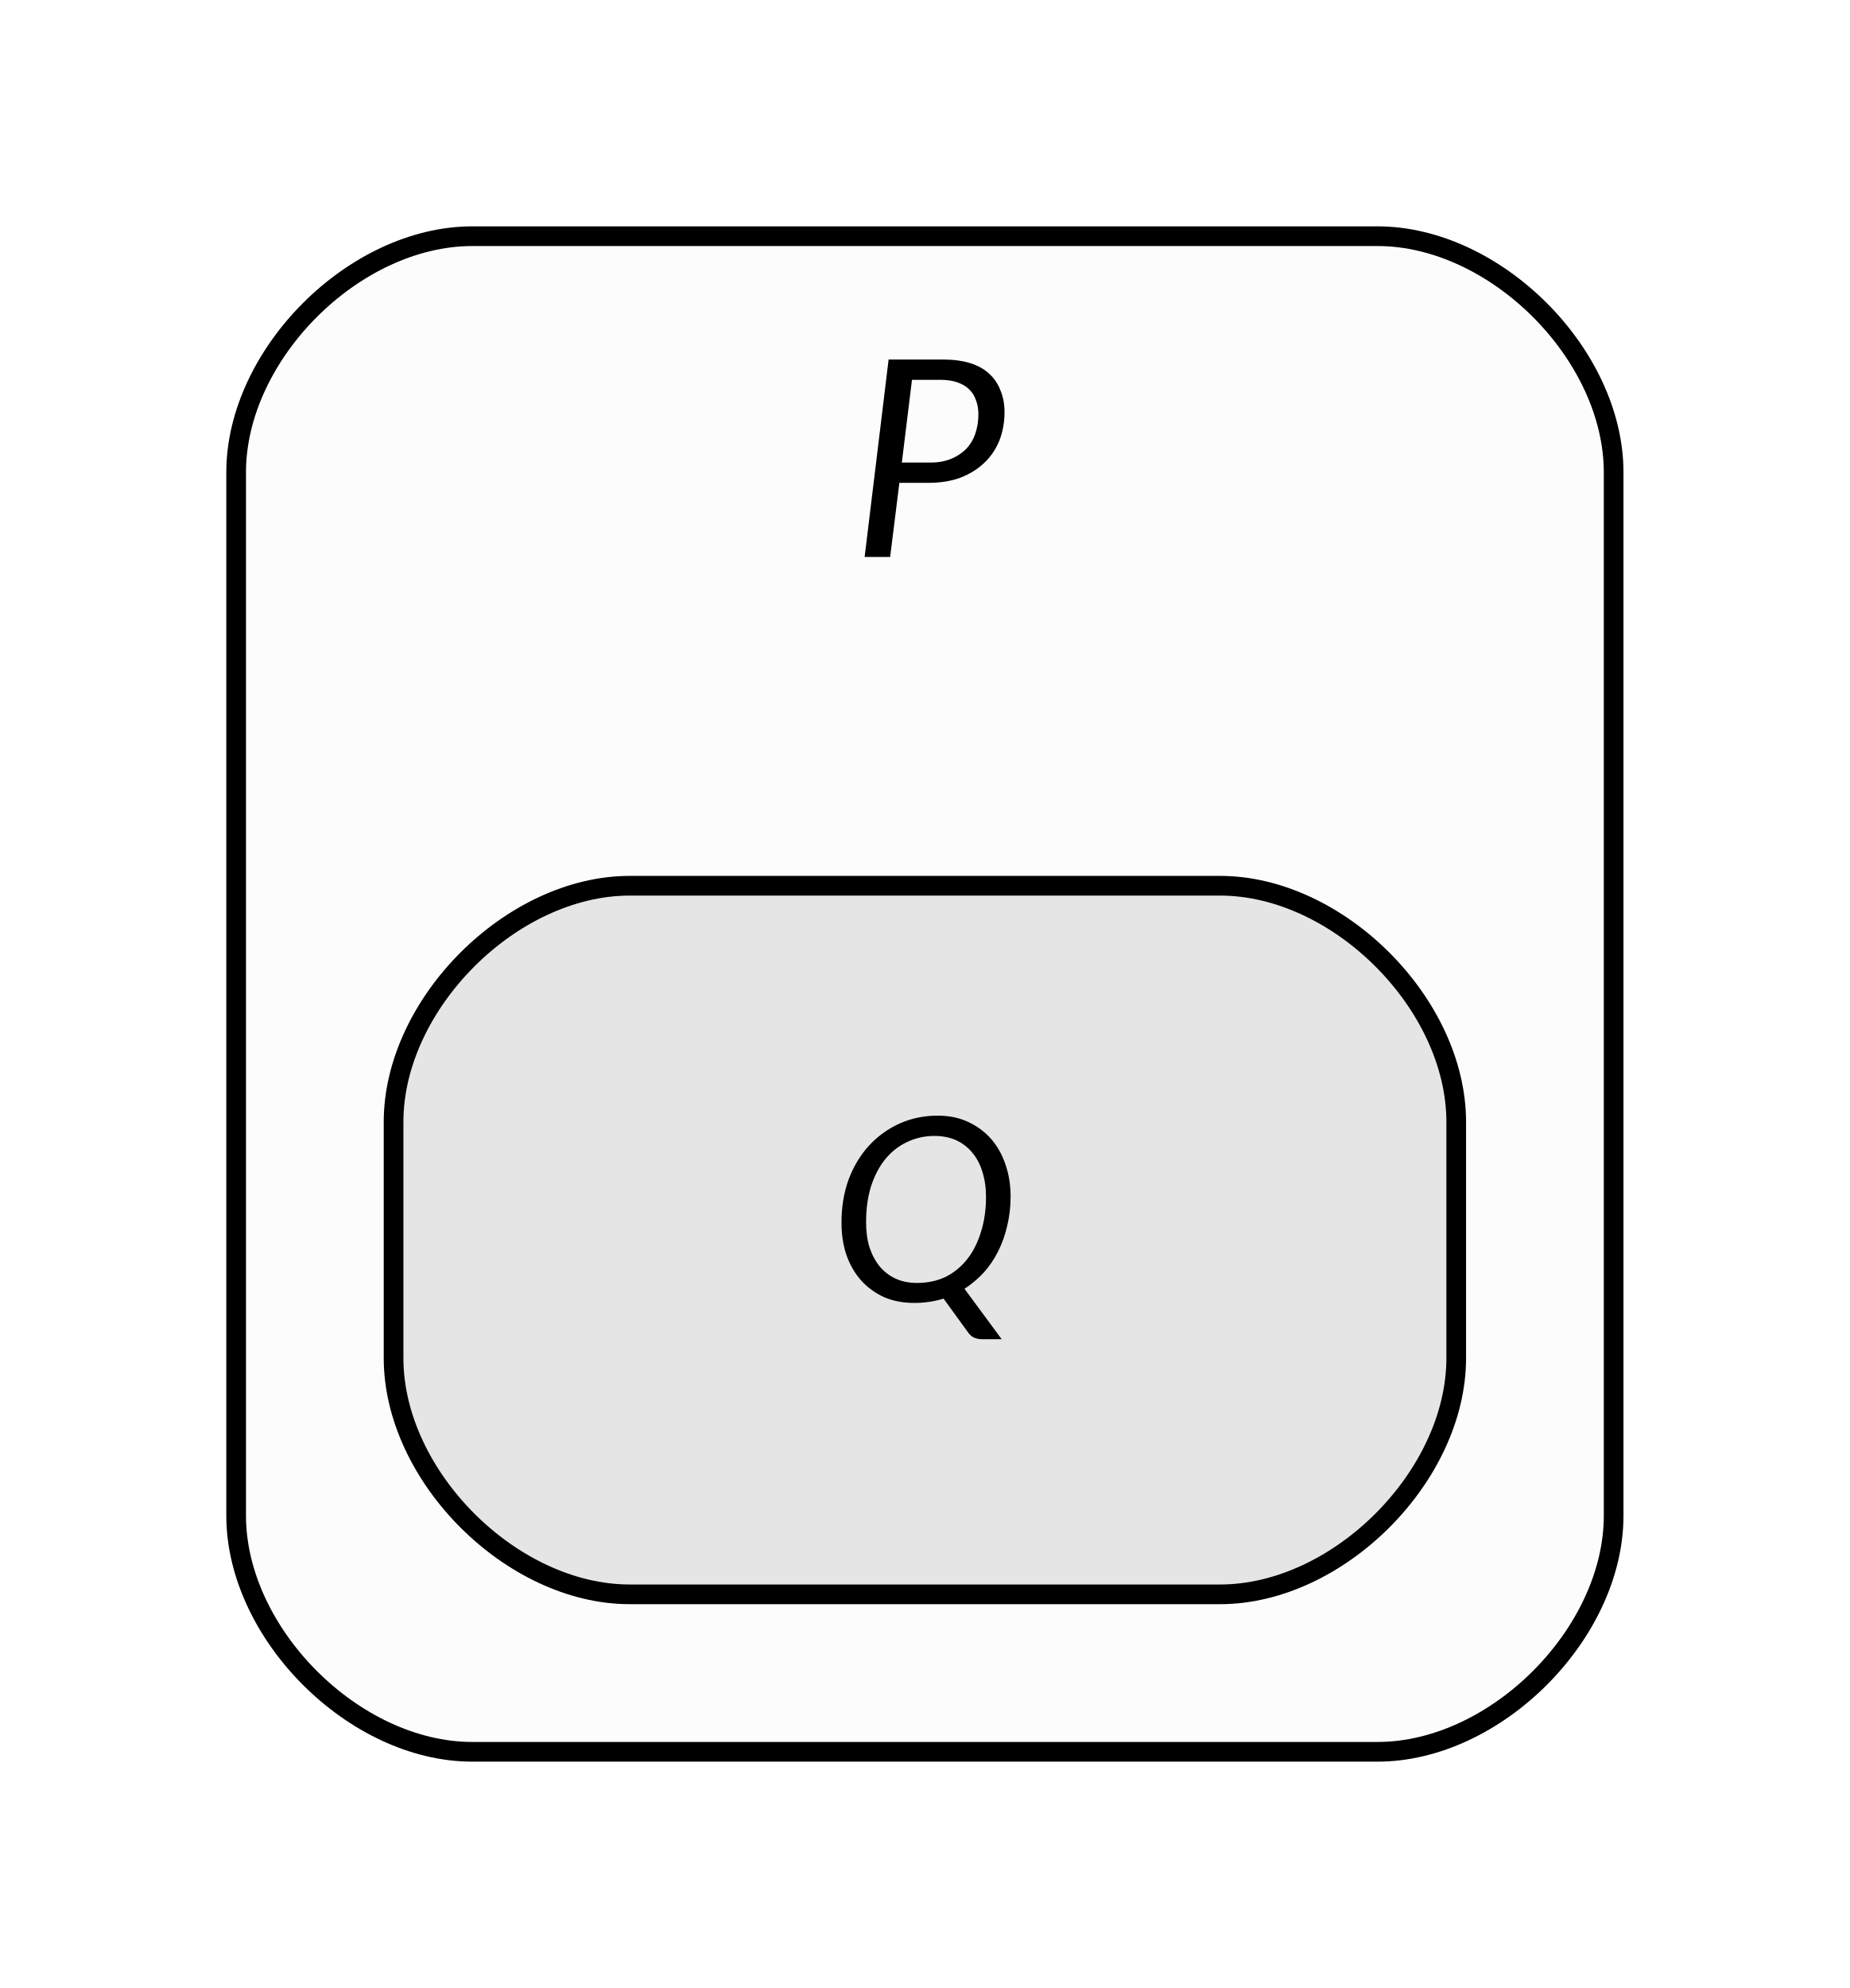
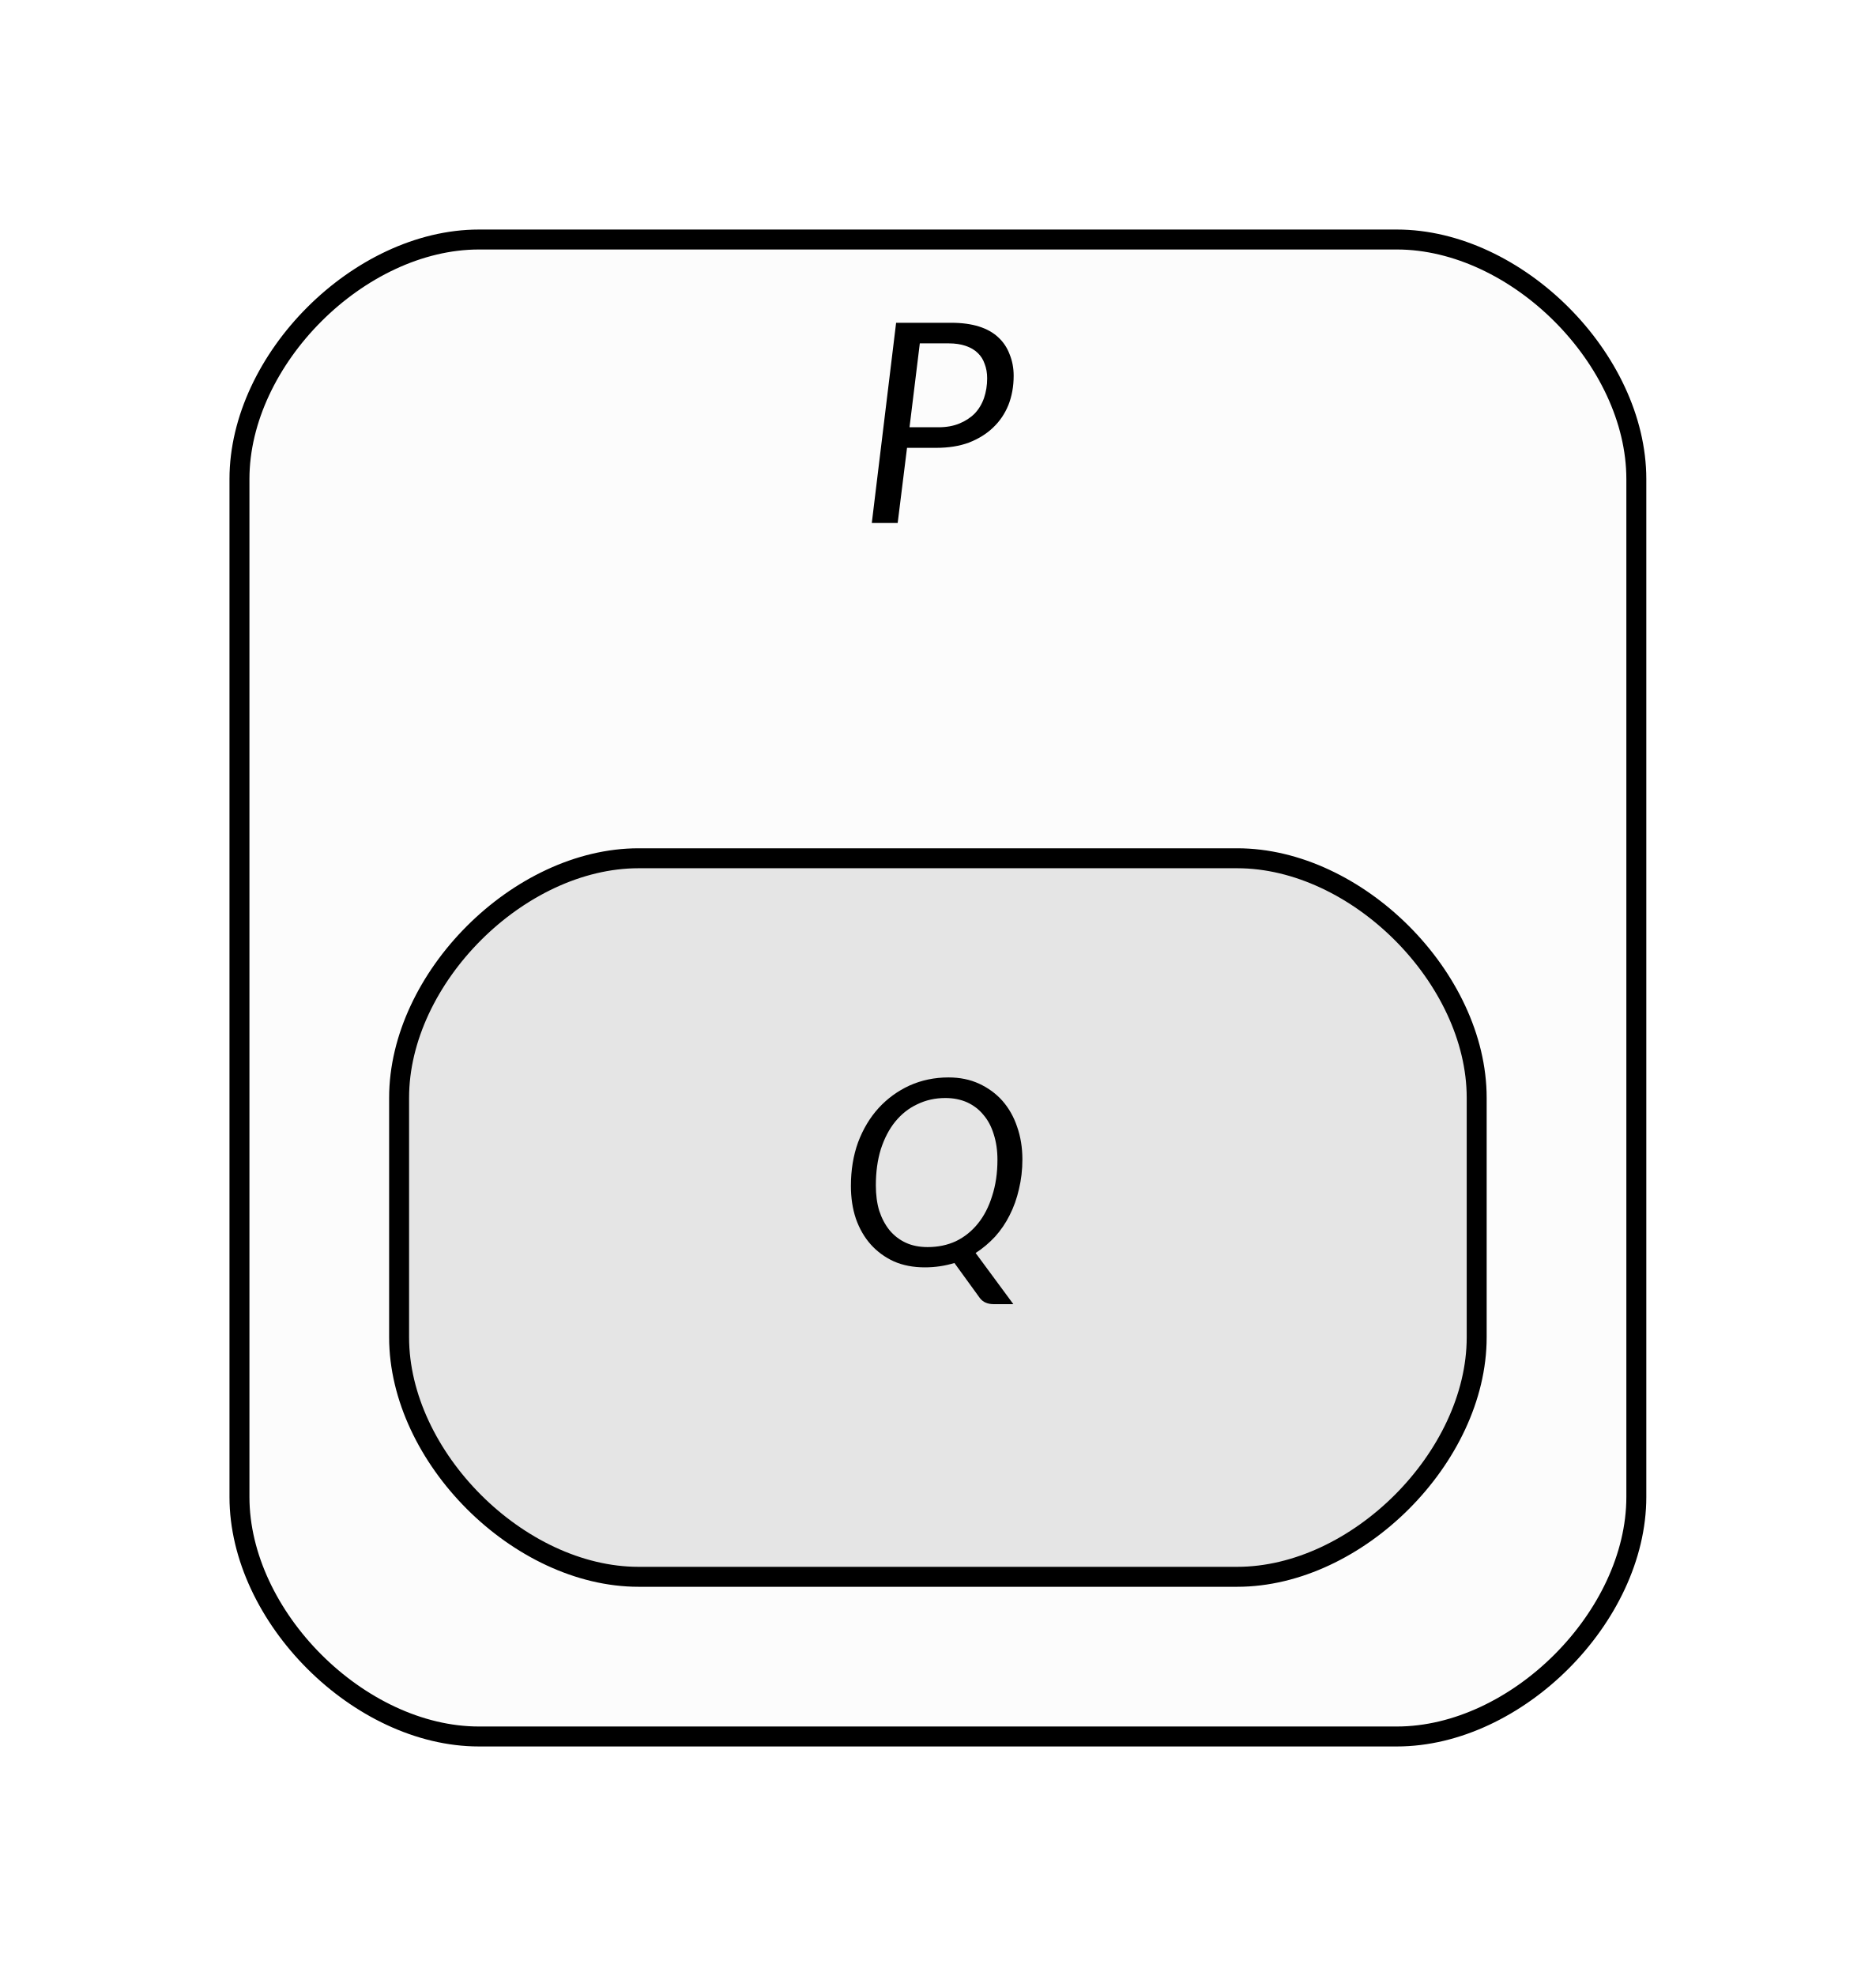
- <svg xmlns="http://www.w3.org/2000/svg" width="94pt" height="101pt" viewBox="0.00 0.00 94.00 101.00">
-   <g id="graph0" class="graph" transform="scale(1 1) rotate(0) translate(4 97)">
+ <svg xmlns="http://www.w3.org/2000/svg" width="94pt" height="99pt" viewBox="0.00 0.00 94.00 99.00">
+   <g id="graph0" class="graph" transform="scale(1 1) rotate(0) translate(4 95)">
    <g id="clust1" class="cluster">
-       <path fill="#fcfcfc" stroke="black" d="M20,-8C20,-8 66,-8 66,-8 72,-8 78,-14 78,-20 78,-20 78,-73 78,-73 78,-79 72,-85 66,-85 66,-85 20,-85 20,-85 14,-85 8,-79 8,-73 8,-73 8,-20 8,-20 8,-14 14,-8 20,-8" />
-       <text xml:space="preserve" text-anchor="start" x="39.25" y="-68.7" font-family="Lato" font-style="italic" font-size="14.00">P</text>
+       <path fill="#fcfcfc" stroke="black" d="M20,-8C20,-8 66,-8 66,-8 72,-8 78,-14 78,-20 78,-20 78,-71 78,-71 78,-77 72,-83 66,-83 66,-83 20,-83 20,-83 14,-83 8,-77 8,-71 8,-71 8,-20 8,-20 8,-14 14,-8 20,-8" />
+       <text text-anchor="start" x="39" y="-68.8" font-family="Lato" font-style="italic" font-size="14.00">P</text>
    </g>
    <g id="node1" class="node">
      <path fill="#e5e5e5" stroke="black" d="M58,-52C58,-52 28,-52 28,-52 22,-52 16,-46 16,-40 16,-40 16,-28 16,-28 16,-22 22,-16 28,-16 28,-16 58,-16 58,-16 64,-16 70,-22 70,-28 70,-28 70,-40 70,-40 70,-46 64,-52 58,-52" />
-       <text xml:space="preserve" text-anchor="start" x="38.12" y="-30.9" font-family="Lato" font-style="italic" font-size="13.00">Q</text>
+       <text text-anchor="start" x="38" y="-31.6" font-family="Lato" font-style="italic" font-size="13.00">Q</text>
    </g>
  </g>
</svg>
